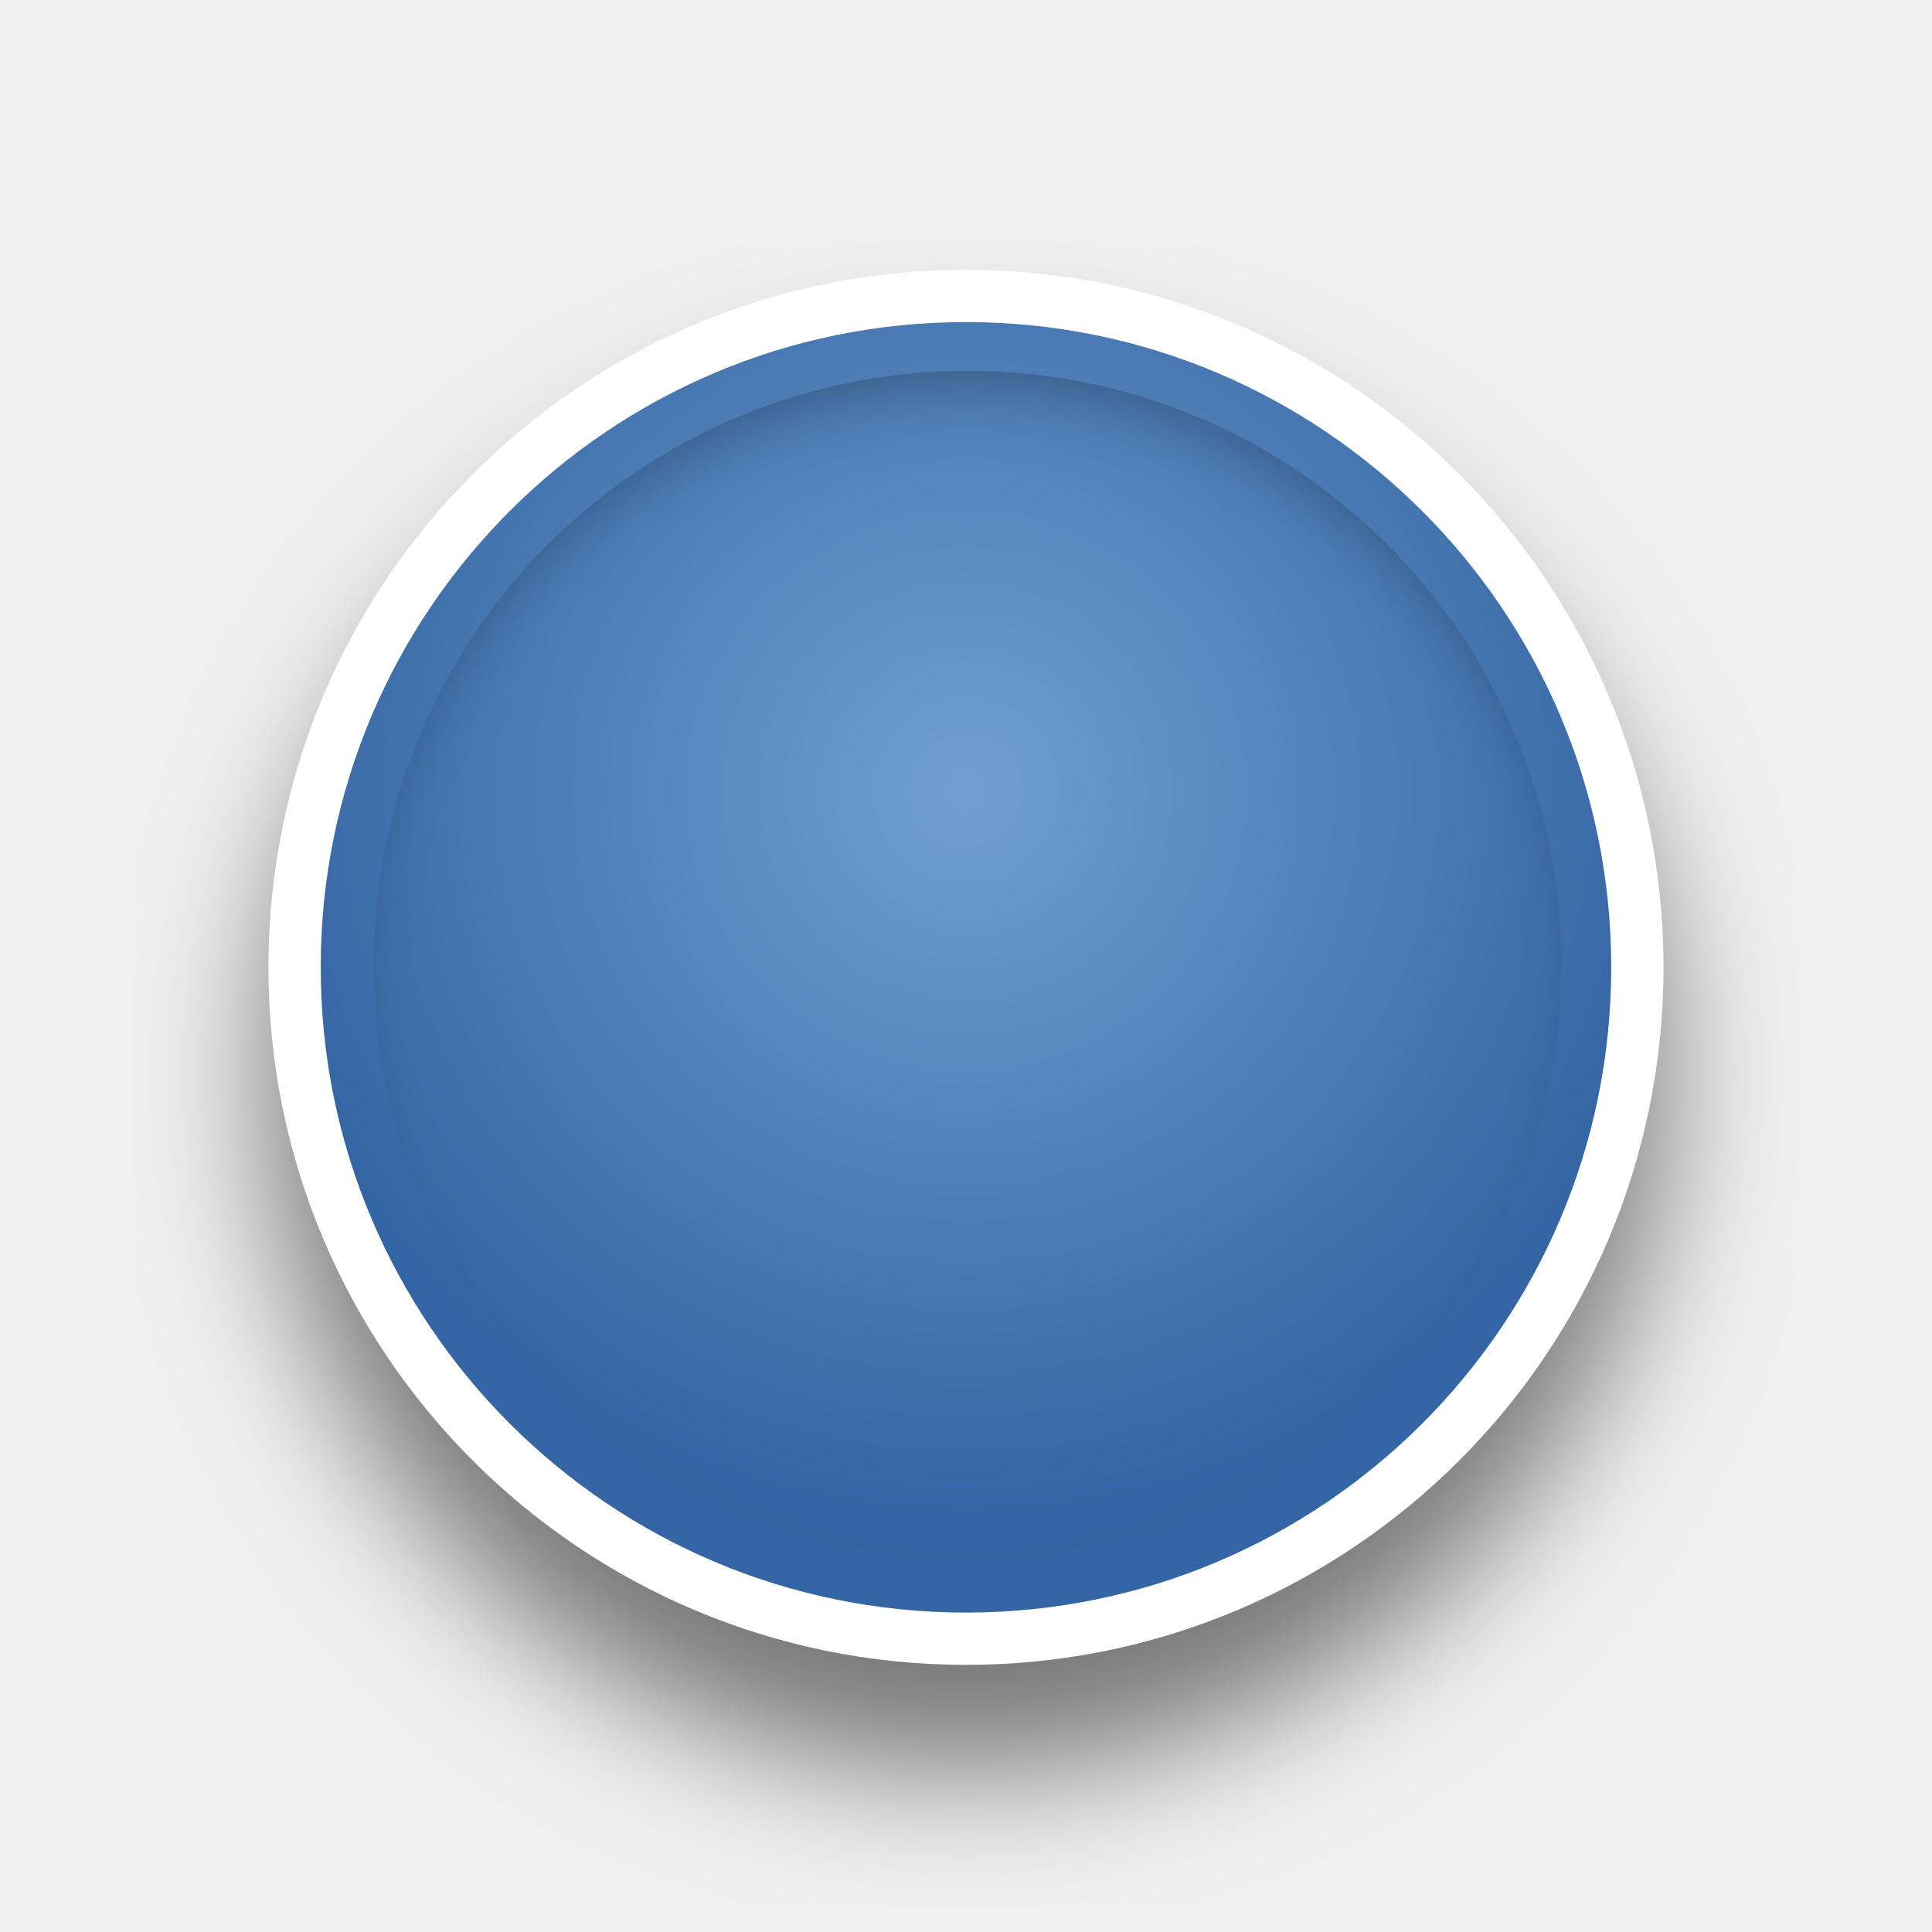
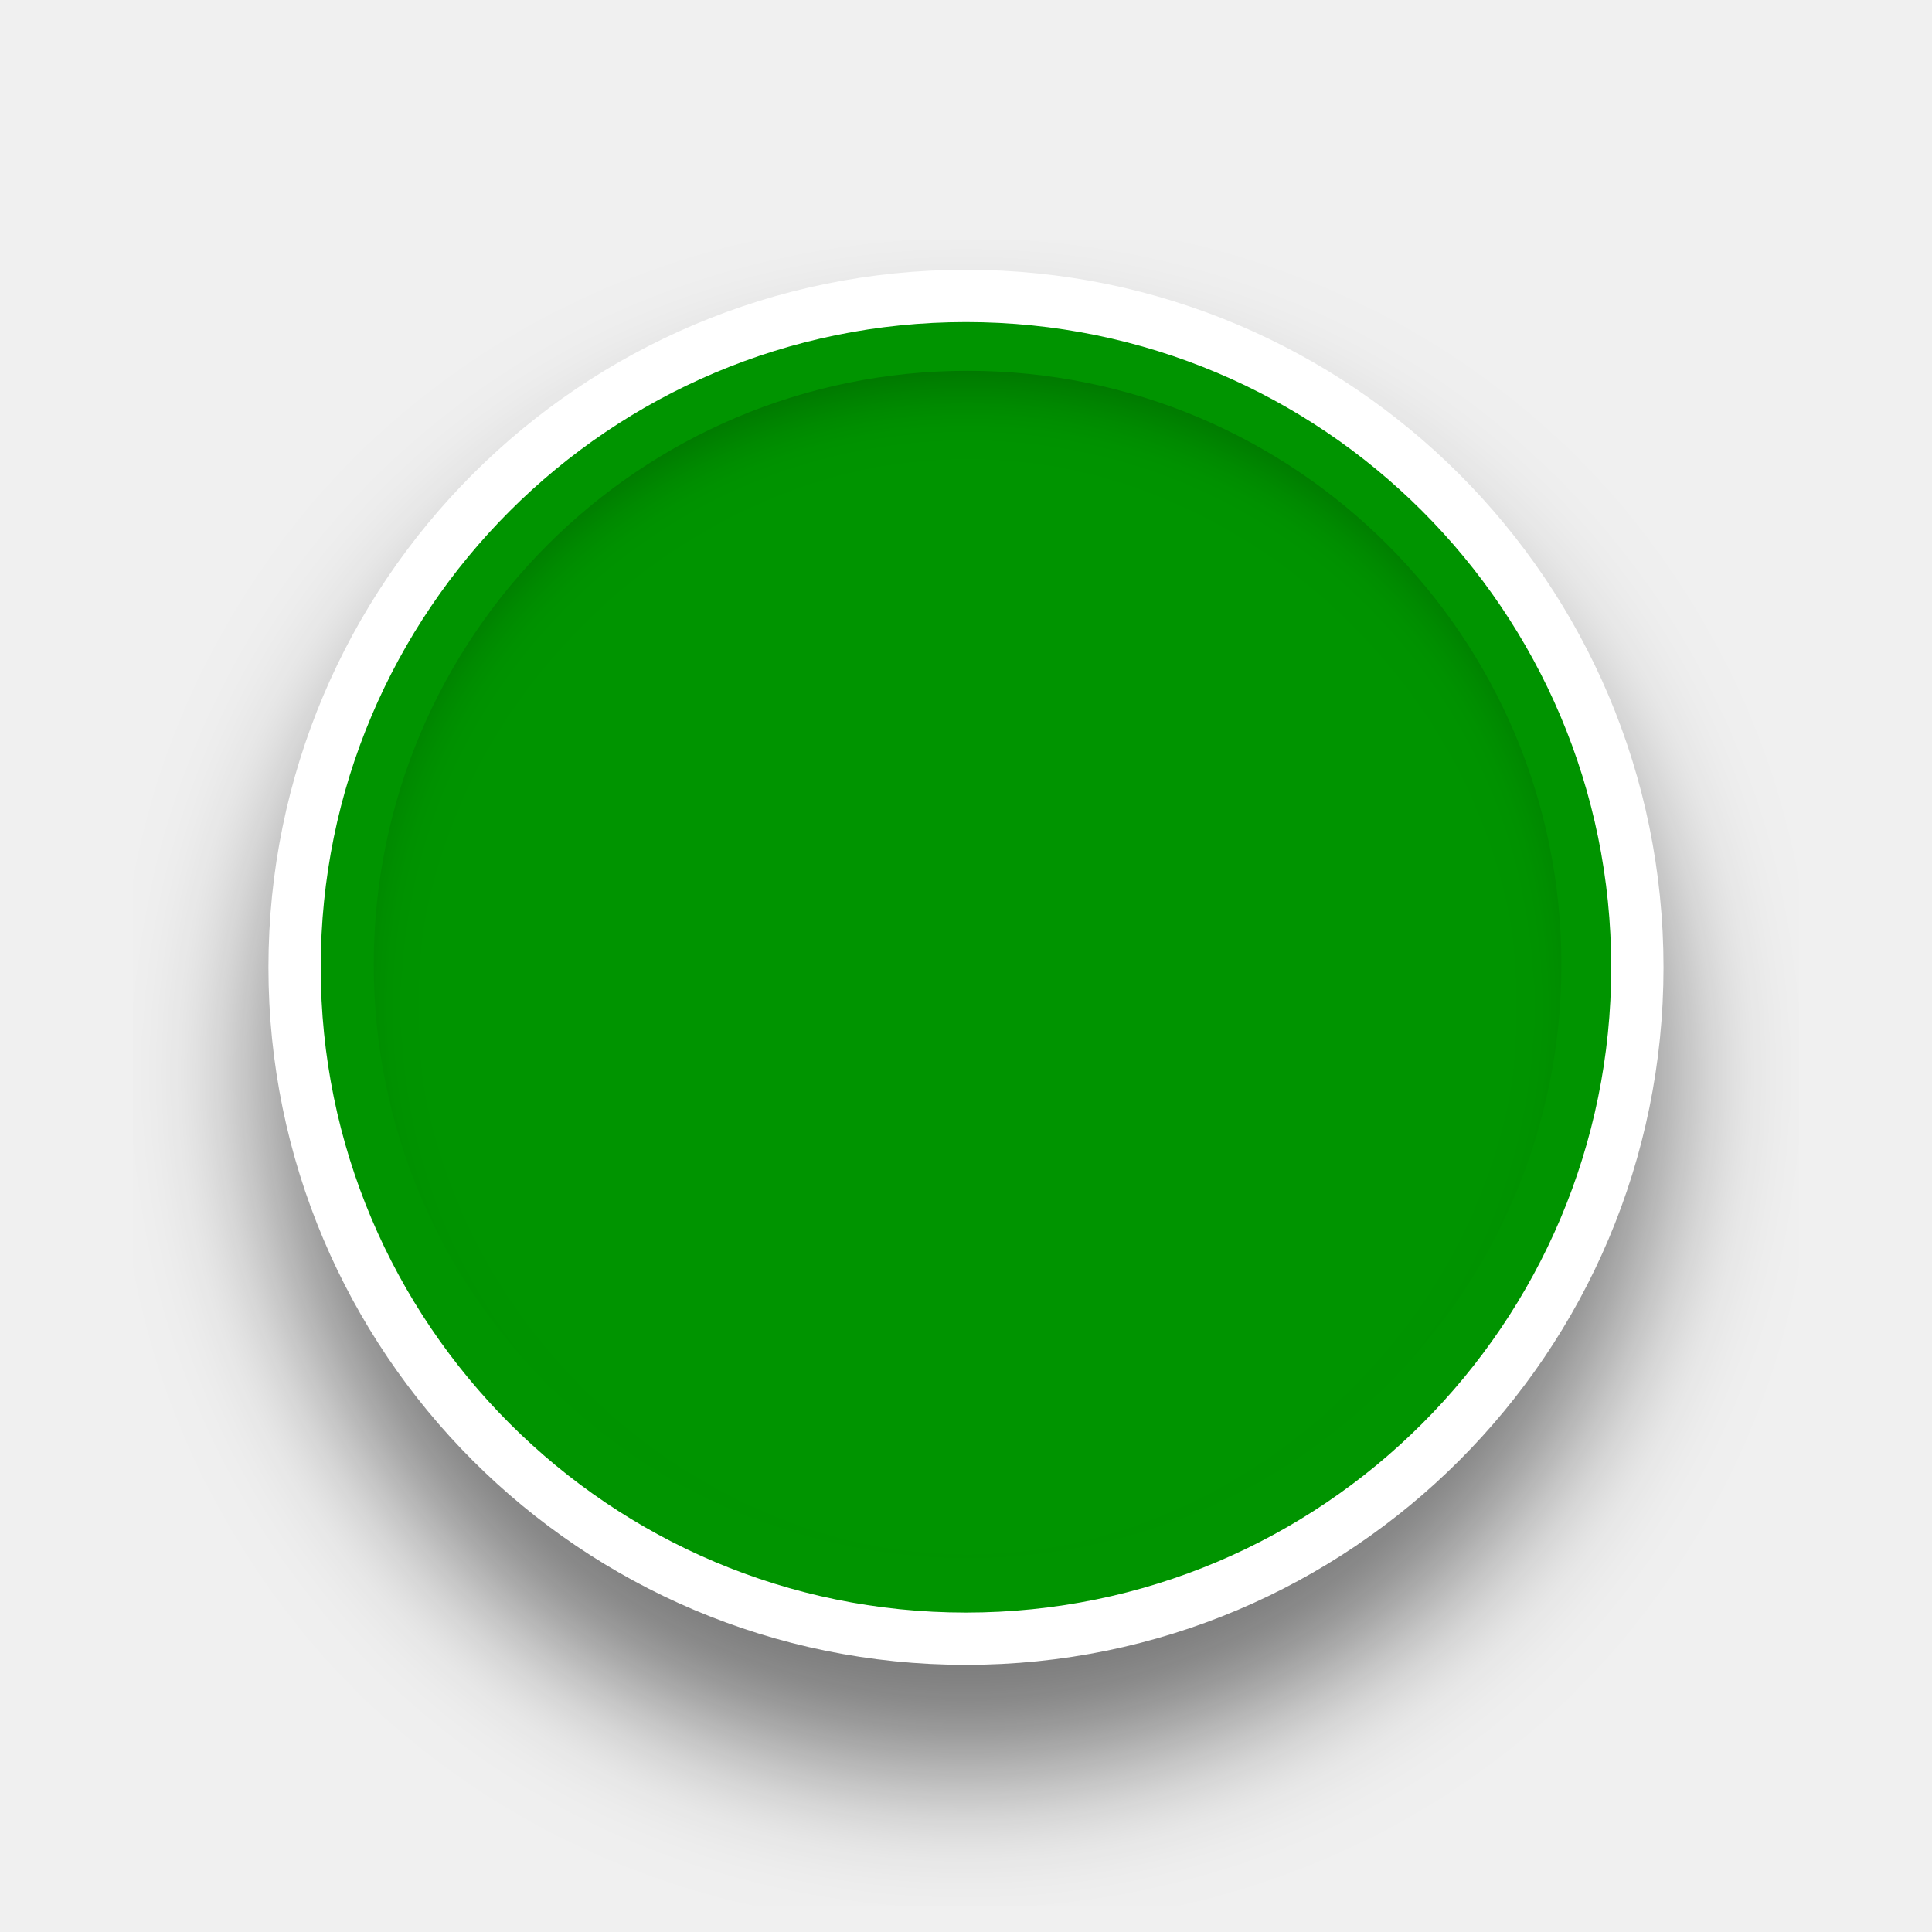
<svg xmlns="http://www.w3.org/2000/svg" xmlns:xlink="http://www.w3.org/1999/xlink" width="72" height="72" id="svg4267" version="1.1">
  <defs id="defs4269">
    <radialGradient xlink:href="#linearGradient22968-2-3-0" id="radialGradient26234" gradientUnits="userSpaceOnUse" cx="797" cy="165" fx="797" fy="165" r="20.5" />
    <linearGradient id="linearGradient22968-2-3-0">
      <stop id="stop22970-0-16-4" offset="0" style="stop-color:#729fcf;stop-opacity:1" />
      <stop id="stop22972-8-3-4" offset="1" style="stop-color:#3465a4;stop-opacity:1" />
    </linearGradient>
    <filter color-interpolation-filters="sRGB" height="1.24" y="-0.12" width="1.24" x="-0.12" id="filter27236-2">
      <feGaussianBlur id="feGaussianBlur27238-6" stdDeviation="1.9" />
    </filter>
    <linearGradient id="linearGradient22968-2-3-0-6">
      <stop id="stop22970-0-16-4-2" offset="0" style="stop-color:#729fcf;stop-opacity:1" />
      <stop id="stop22972-8-3-4-6" offset="1" style="stop-color:#3465a4;stop-opacity:1" />
    </linearGradient>
    <clipPath id="clipPath27307-6" clipPathUnits="userSpaceOnUse">
      <path transform="matrix(0.8841062,0,0,0.8841062,92.25512,19.05145)" d="m 806,169.781 a 9.969,9.969 0 1 1 -19.938,0 9.969,9.969 0 1 1 19.938,0 z" id="path27309-78" style="opacity:0.5;color:#000000;fill:#000000;fill-opacity:1;fill-rule:nonzero;stroke:#000000;stroke-width:3.393;stroke-linecap:butt;stroke-linejoin:miter;stroke-miterlimit:4;stroke-opacity:1;stroke-dasharray:none;stroke-dashoffset:0;marker:none;visibility:visible;display:inline;overflow:visible;enable-background:accumulate" />
    </clipPath>
    <filter color-interpolation-filters="sRGB" id="filter27327-9">
      <feGaussianBlur id="feGaussianBlur27329-7" stdDeviation="0.598" />
    </filter>
-     <radialGradient xlink:href="#linearGradient22968-2-3-0-6" id="radialGradient5163" gradientUnits="userSpaceOnUse" cx="797" cy="165" fx="797" fy="165" r="20.5" />
  </defs>
  <g id="layer1" transform="translate(0,8)">
    <g style="display:inline;overflow:visible" id="g24889" transform="matrix(1.515836,0,0,1.515836,-3157.422,-2504.912)">
      <g transform="matrix(1.276138,0,0,1.276138,1051.34,1164.427)" id="g24145-0" style="display:inline">
        <g style="display:inline" transform="matrix(0.6807662,0,0,0.6807662,284.4294,281.2274)" id="g27242-9">
          <path xlink:href="#path27224-3" style="opacity:0.5;color:#000000;fill:#000000;fill-opacity:1;fill-rule:nonzero;stroke:#000000;stroke-width:1.48;stroke-linecap:butt;stroke-linejoin:miter;stroke-miterlimit:4;stroke-opacity:1;stroke-dasharray:none;stroke-dashoffset:0;marker:none;visibility:visible;display:inline;overflow:visible;filter:url(#filter27236-2);enable-background:accumulate" id="path27228-0" d="m 797,151 c -10.493,0 -19,8.507 -19,19 0,10.493 8.507,19 19,19 10.493,0 19,-8.507 19,-19 0,-10.493 -8.507,-19 -19,-19 z" transform="translate(0,3)" />
-           <path style="color:#000000;fill:url(#radialGradient5163);fill-opacity:1;fill-rule:nonzero;stroke:#ffffff;stroke-width:1.48;stroke-linecap:butt;stroke-linejoin:miter;stroke-miterlimit:4;stroke-opacity:1;stroke-dasharray:none;stroke-dashoffset:0;marker:none;visibility:visible;display:inline;overflow:visible;enable-background:accumulate" id="path27224-3" d="m 816,170 c 0,10.493 -8.507,19 -19,19 -10.493,0 -19,-8.507 -19,-19 0,-10.493 8.507,-19 19,-19 10.493,0 19,8.507 19,19 z" />
+           <path style="color:#000000;fill:#009400;fill-opacity:1;fill-rule:nonzero;stroke:#ffffff;stroke-width:1.48;stroke-linecap:butt;stroke-linejoin:miter;stroke-miterlimit:4;stroke-opacity:1;stroke-dasharray:none;stroke-dashoffset:0;marker:none;visibility:visible;display:inline;overflow:visible;enable-background:accumulate" id="path27224-3" d="m 816,170 a 19,19 0 1 1 -38,0 19,19 0 1 1 38,0 z" />
        </g>
        <path clip-path="url(#clipPath27307-6)" style="opacity:0.5;color:#000000;fill:none;stroke:#000000;stroke-width:0.776;stroke-linecap:butt;stroke-linejoin:miter;stroke-miterlimit:4;stroke-opacity:1;stroke-dasharray:none;stroke-dashoffset:0;marker:none;visibility:visible;display:inline;overflow:visible;filter:url(#filter27327-9);enable-background:accumulate" id="path27301-28" d="m 806,169.781 c 0,5.506 -4.463,9.969 -9.969,9.969 -5.506,0 -9.969,-4.463 -9.969,-9.969 0,-5.506 4.463,-9.969 9.969,-9.969 5.506,0 9.969,4.463 9.969,9.969 z" transform="matrix(1.298036,0,0,1.298036,-206.2458,177.3356)" />
      </g>
    </g>
  </g>
</svg>
